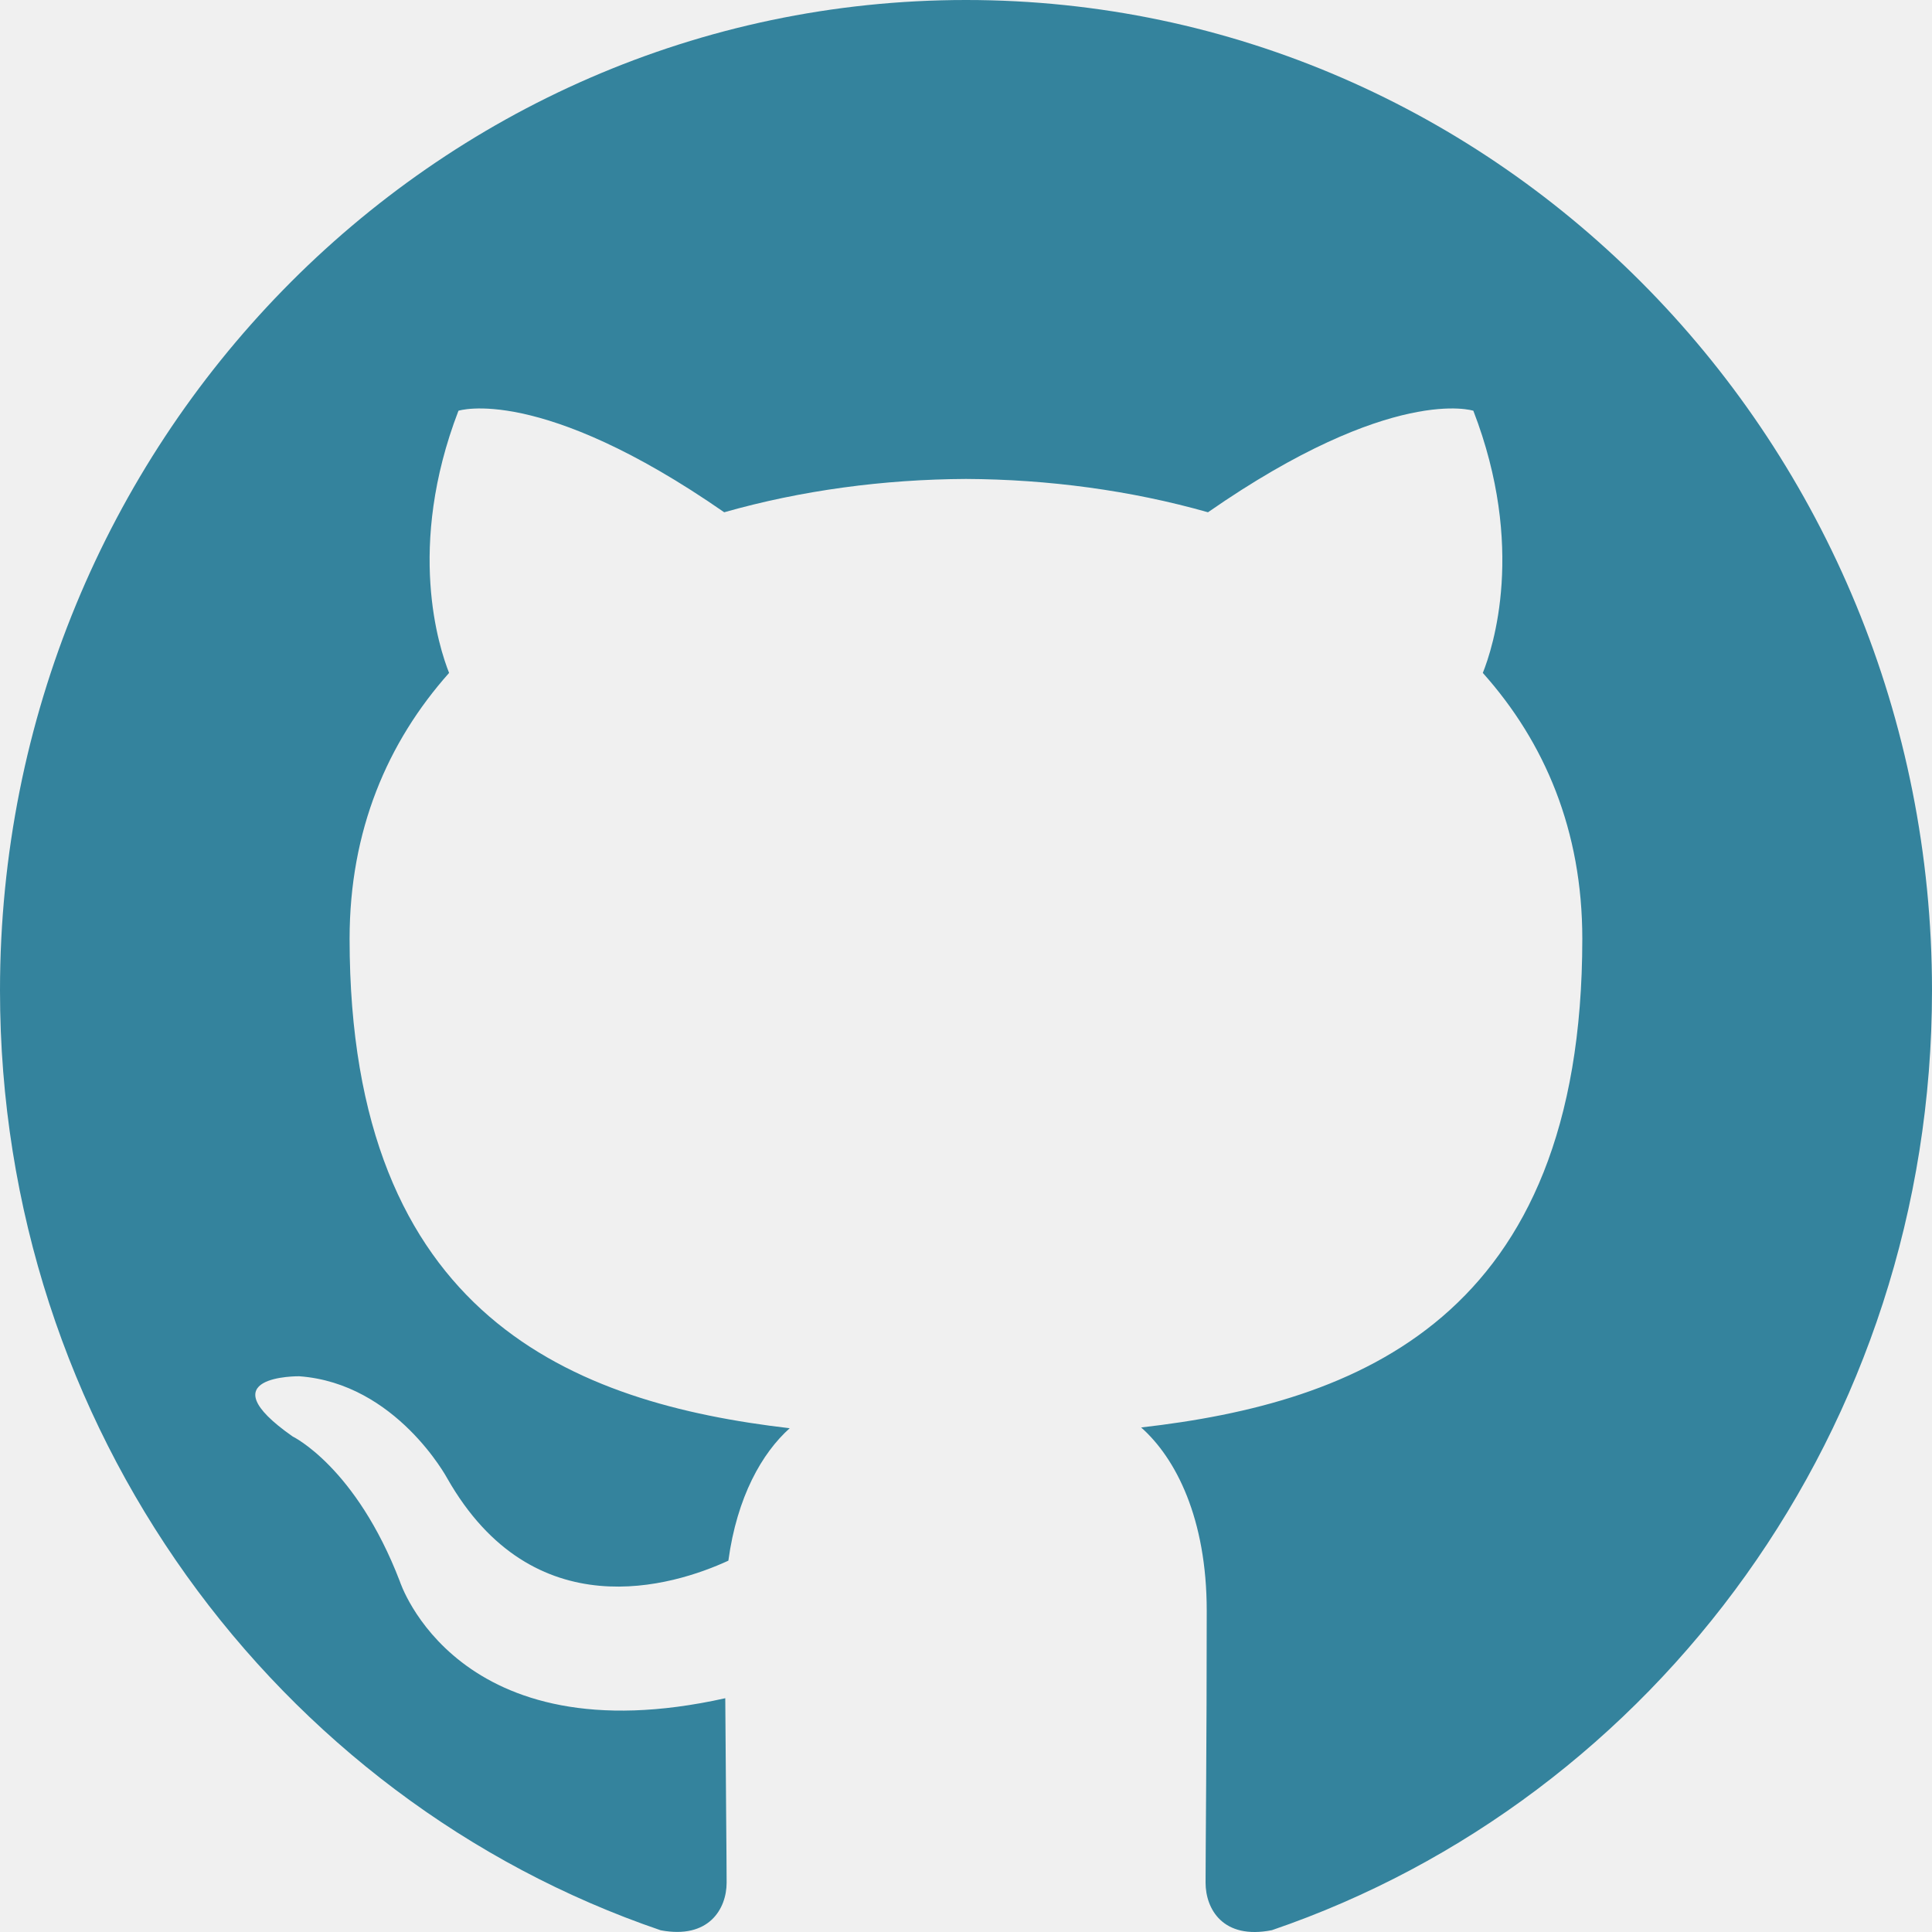
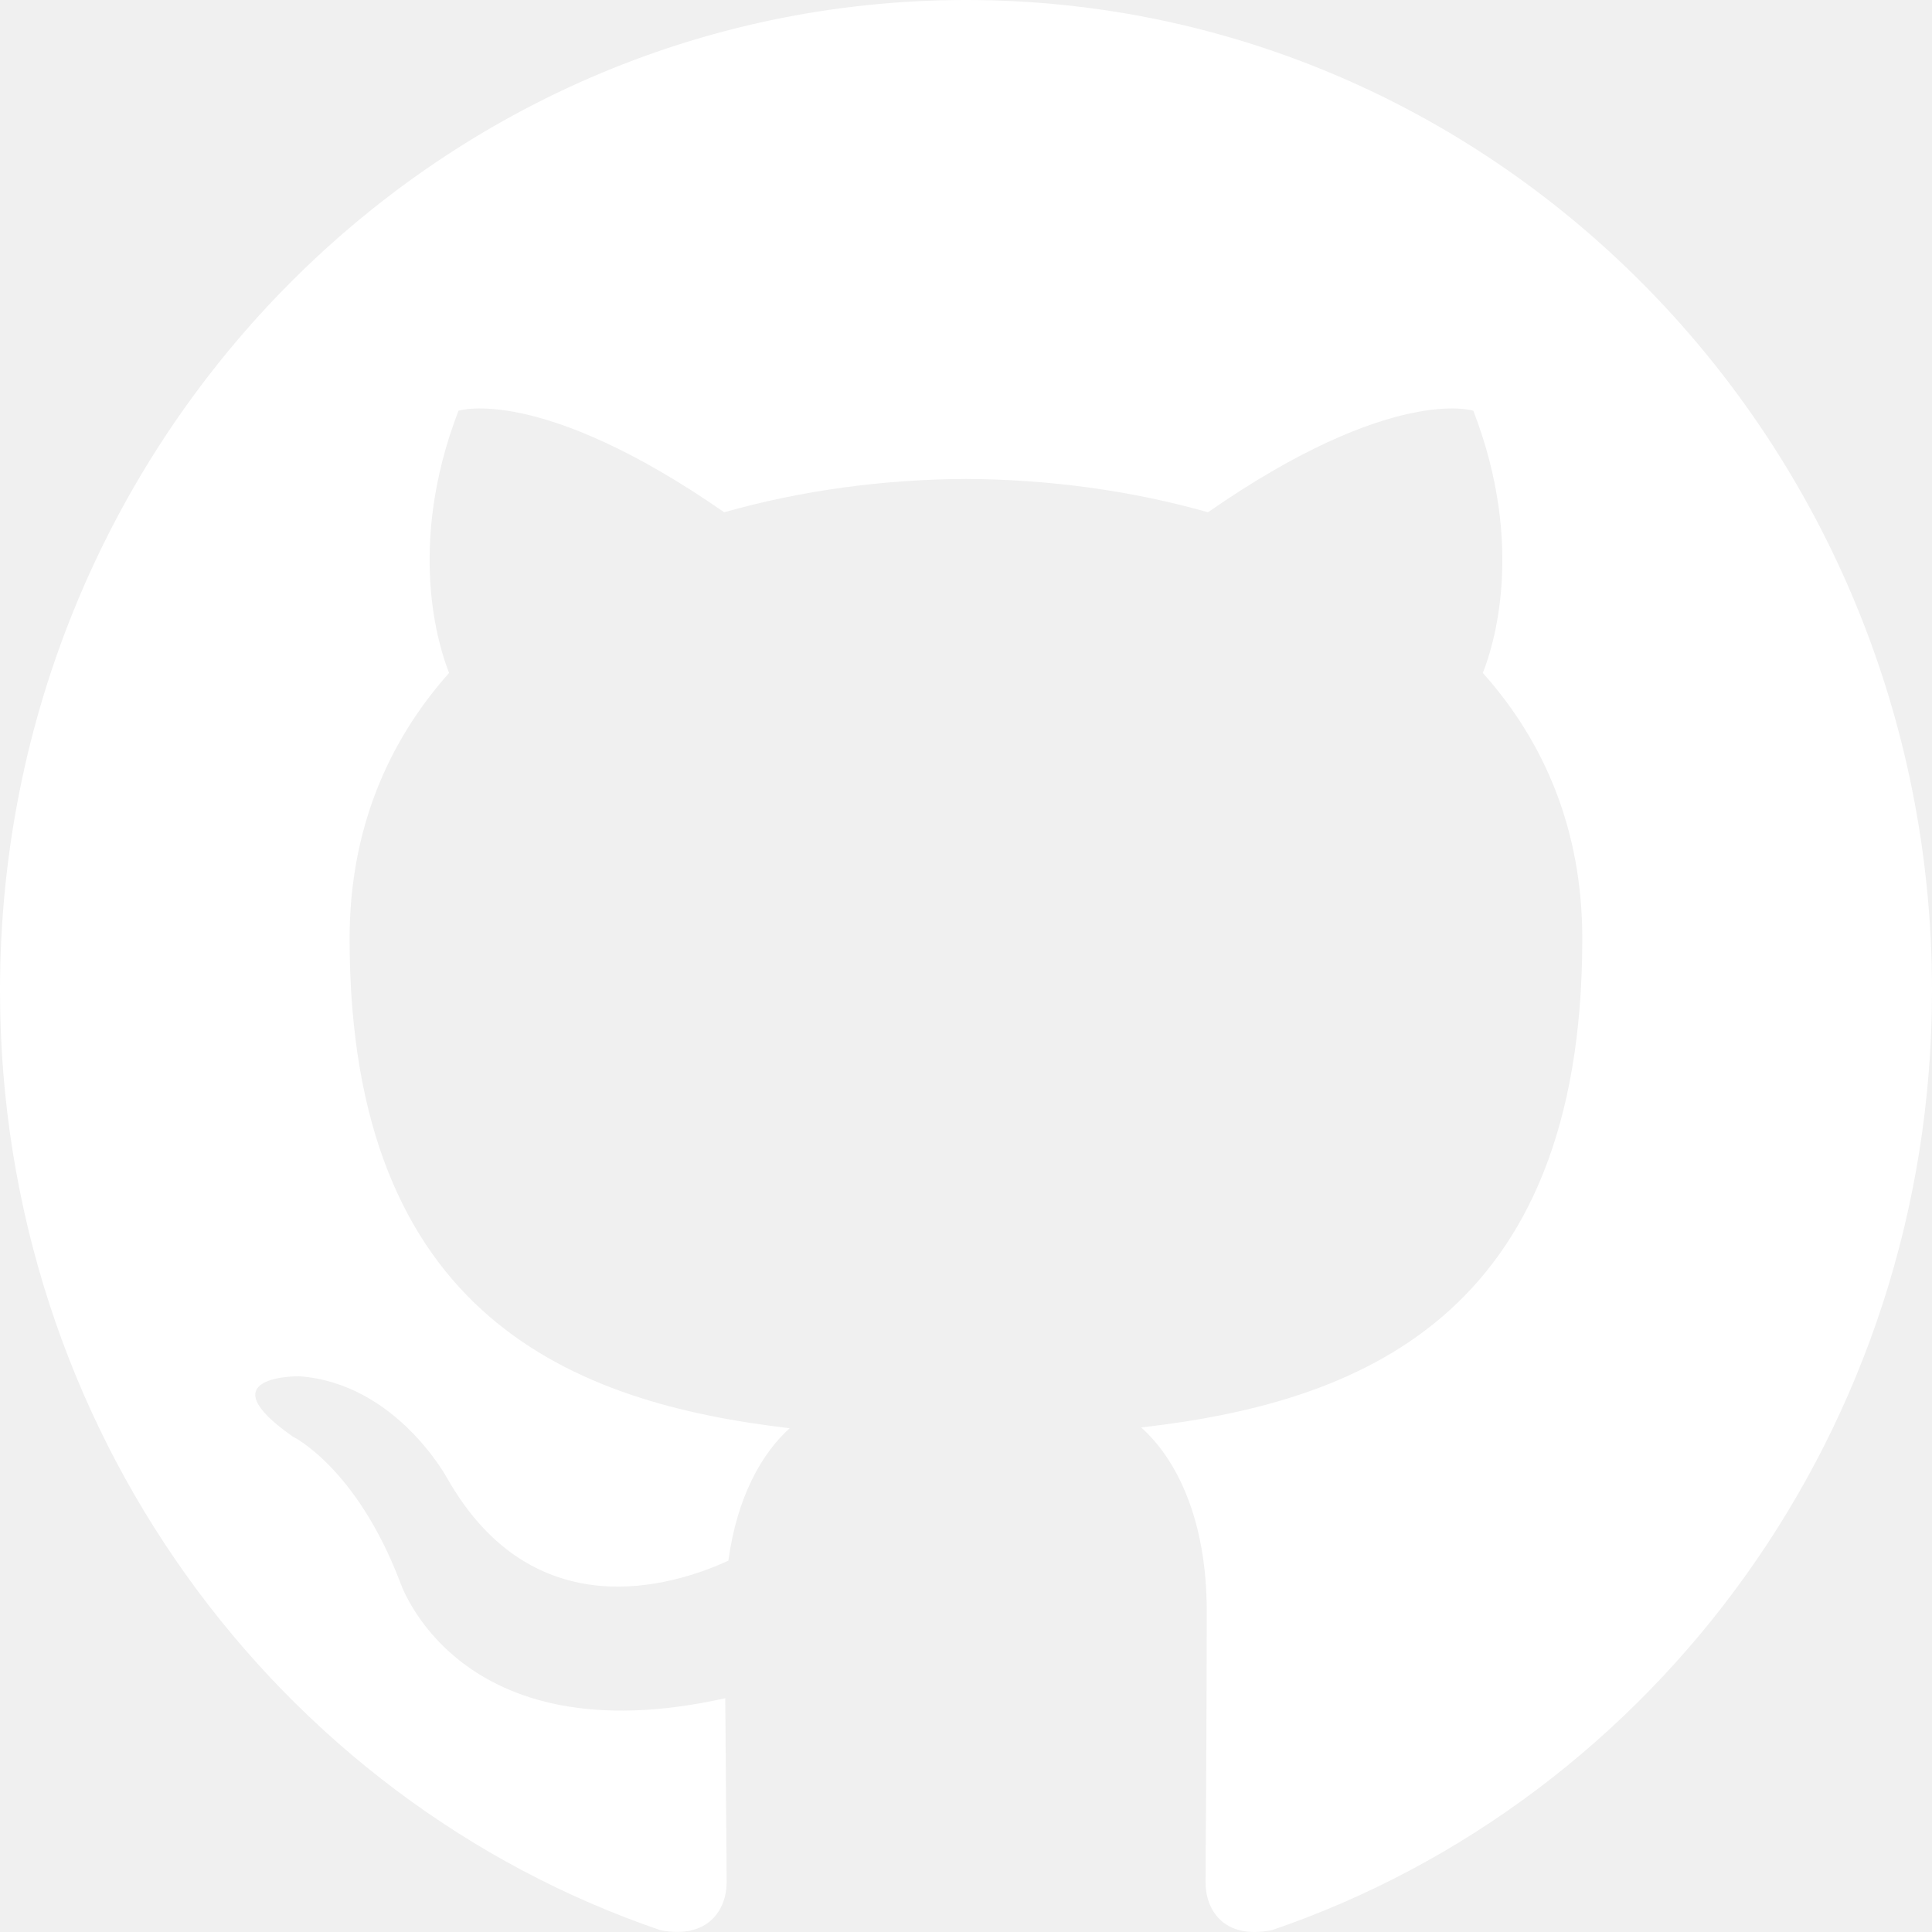
- <svg xmlns="http://www.w3.org/2000/svg" width="30px" height="30px" viewBox="0 0 20 20" version="1.1" fill="#34839d">
+ <svg xmlns="http://www.w3.org/2000/svg" width="30px" height="30px" viewBox="0 0 20 20" version="1.1" fill="white">
  <g id="SVGRepo_bgCarrier" stroke-width="0" />
  <g id="SVGRepo_tracerCarrier" stroke-linecap="round" stroke-linejoin="round" />
  <g id="SVGRepo_iconCarrier">
    <defs> </defs>
    <g id="Page-1" stroke="none" stroke-width="1" fill="none" fill-rule="evenodd">
-       <g id="Dribbble-Light-Preview" transform="translate(-140, -7559)" fill="#34839d">
+       <g id="Dribbble-Light-Preview" transform="translate(-140, -7559)" fill="white">
        <g id="icons" transform="translate(56, 160)">
          <path d="M94,7399 C99.523,7399 104,7403.59 104,7409.253 C104,7413.782 101.138,7417.624 97.167,7418.981 C96.66,7419.082 96.48,7418.762 96.48,7418.489 C96.48,7418.151 96.492,7417.047 96.492,7415.675 C96.492,7414.719 96.172,7414.095 95.813,7413.777 C98.04,7413.523 100.38,7412.656 100.38,7408.718 C100.38,7407.598 99.992,7406.684 99.35,7405.966 C99.454,7405.707 99.797,7404.664 99.252,7403.252 C99.252,7403.252 98.414,7402.977 96.505,7404.303 C95.706,7404.076 94.85,7403.962 94,7403.958 C93.15,7403.962 92.295,7404.076 91.497,7404.303 C89.586,7402.977 88.746,7403.252 88.746,7403.252 C88.203,7404.664 88.546,7405.707 88.649,7405.966 C88.01,7406.684 87.619,7407.598 87.619,7408.718 C87.619,7412.646 89.954,7413.526 92.175,7413.785 C91.889,7414.041 91.63,7414.493 91.54,7415.156 C90.97,7415.418 89.522,7415.871 88.63,7414.304 C88.63,7414.304 88.101,7413.319 87.097,7413.247 C87.097,7413.247 86.122,7413.234 87.029,7413.87 C87.029,7413.87 87.684,7414.185 88.139,7415.37 C88.139,7415.37 88.726,7417.2 91.508,7416.58 C91.513,7417.437 91.522,7418.245 91.522,7418.489 C91.522,7418.76 91.338,7419.077 90.839,7418.982 C86.865,7417.627 84,7413.783 84,7409.253 C84,7403.59 88.478,7399 94,7399" id="github-[#142]"> </path>
        </g>
      </g>
    </g>
  </g>
</svg>
